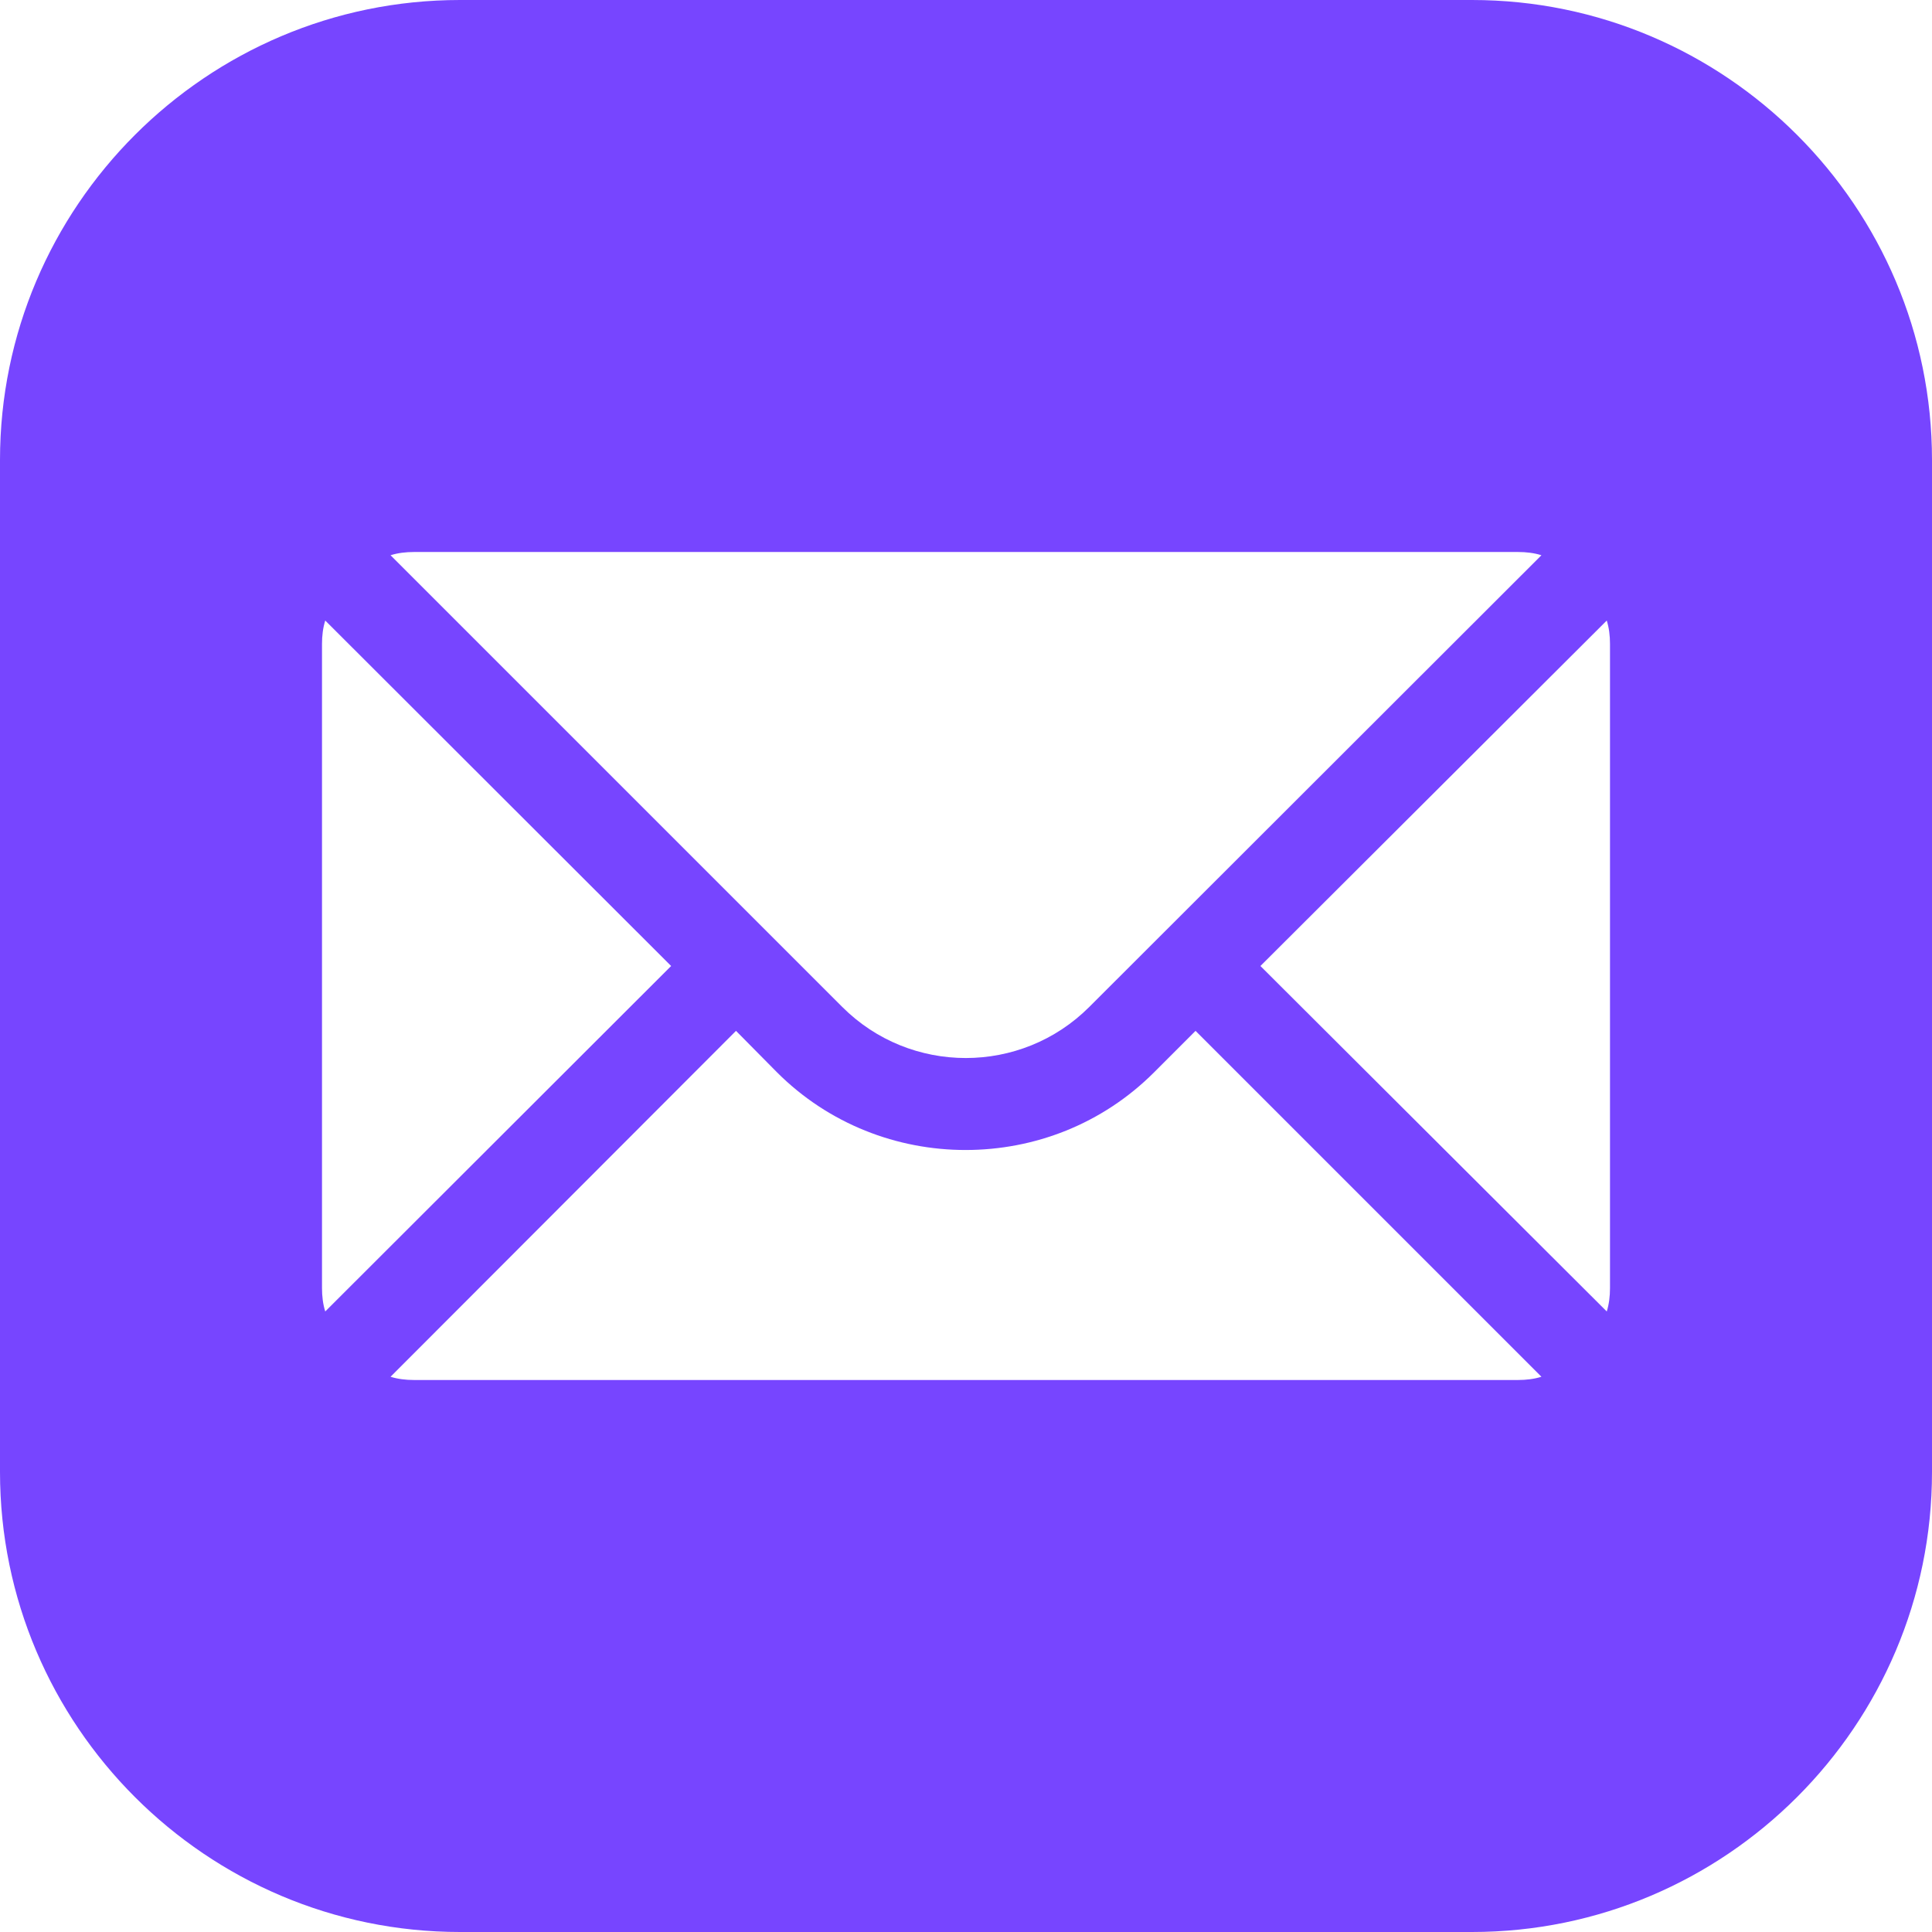
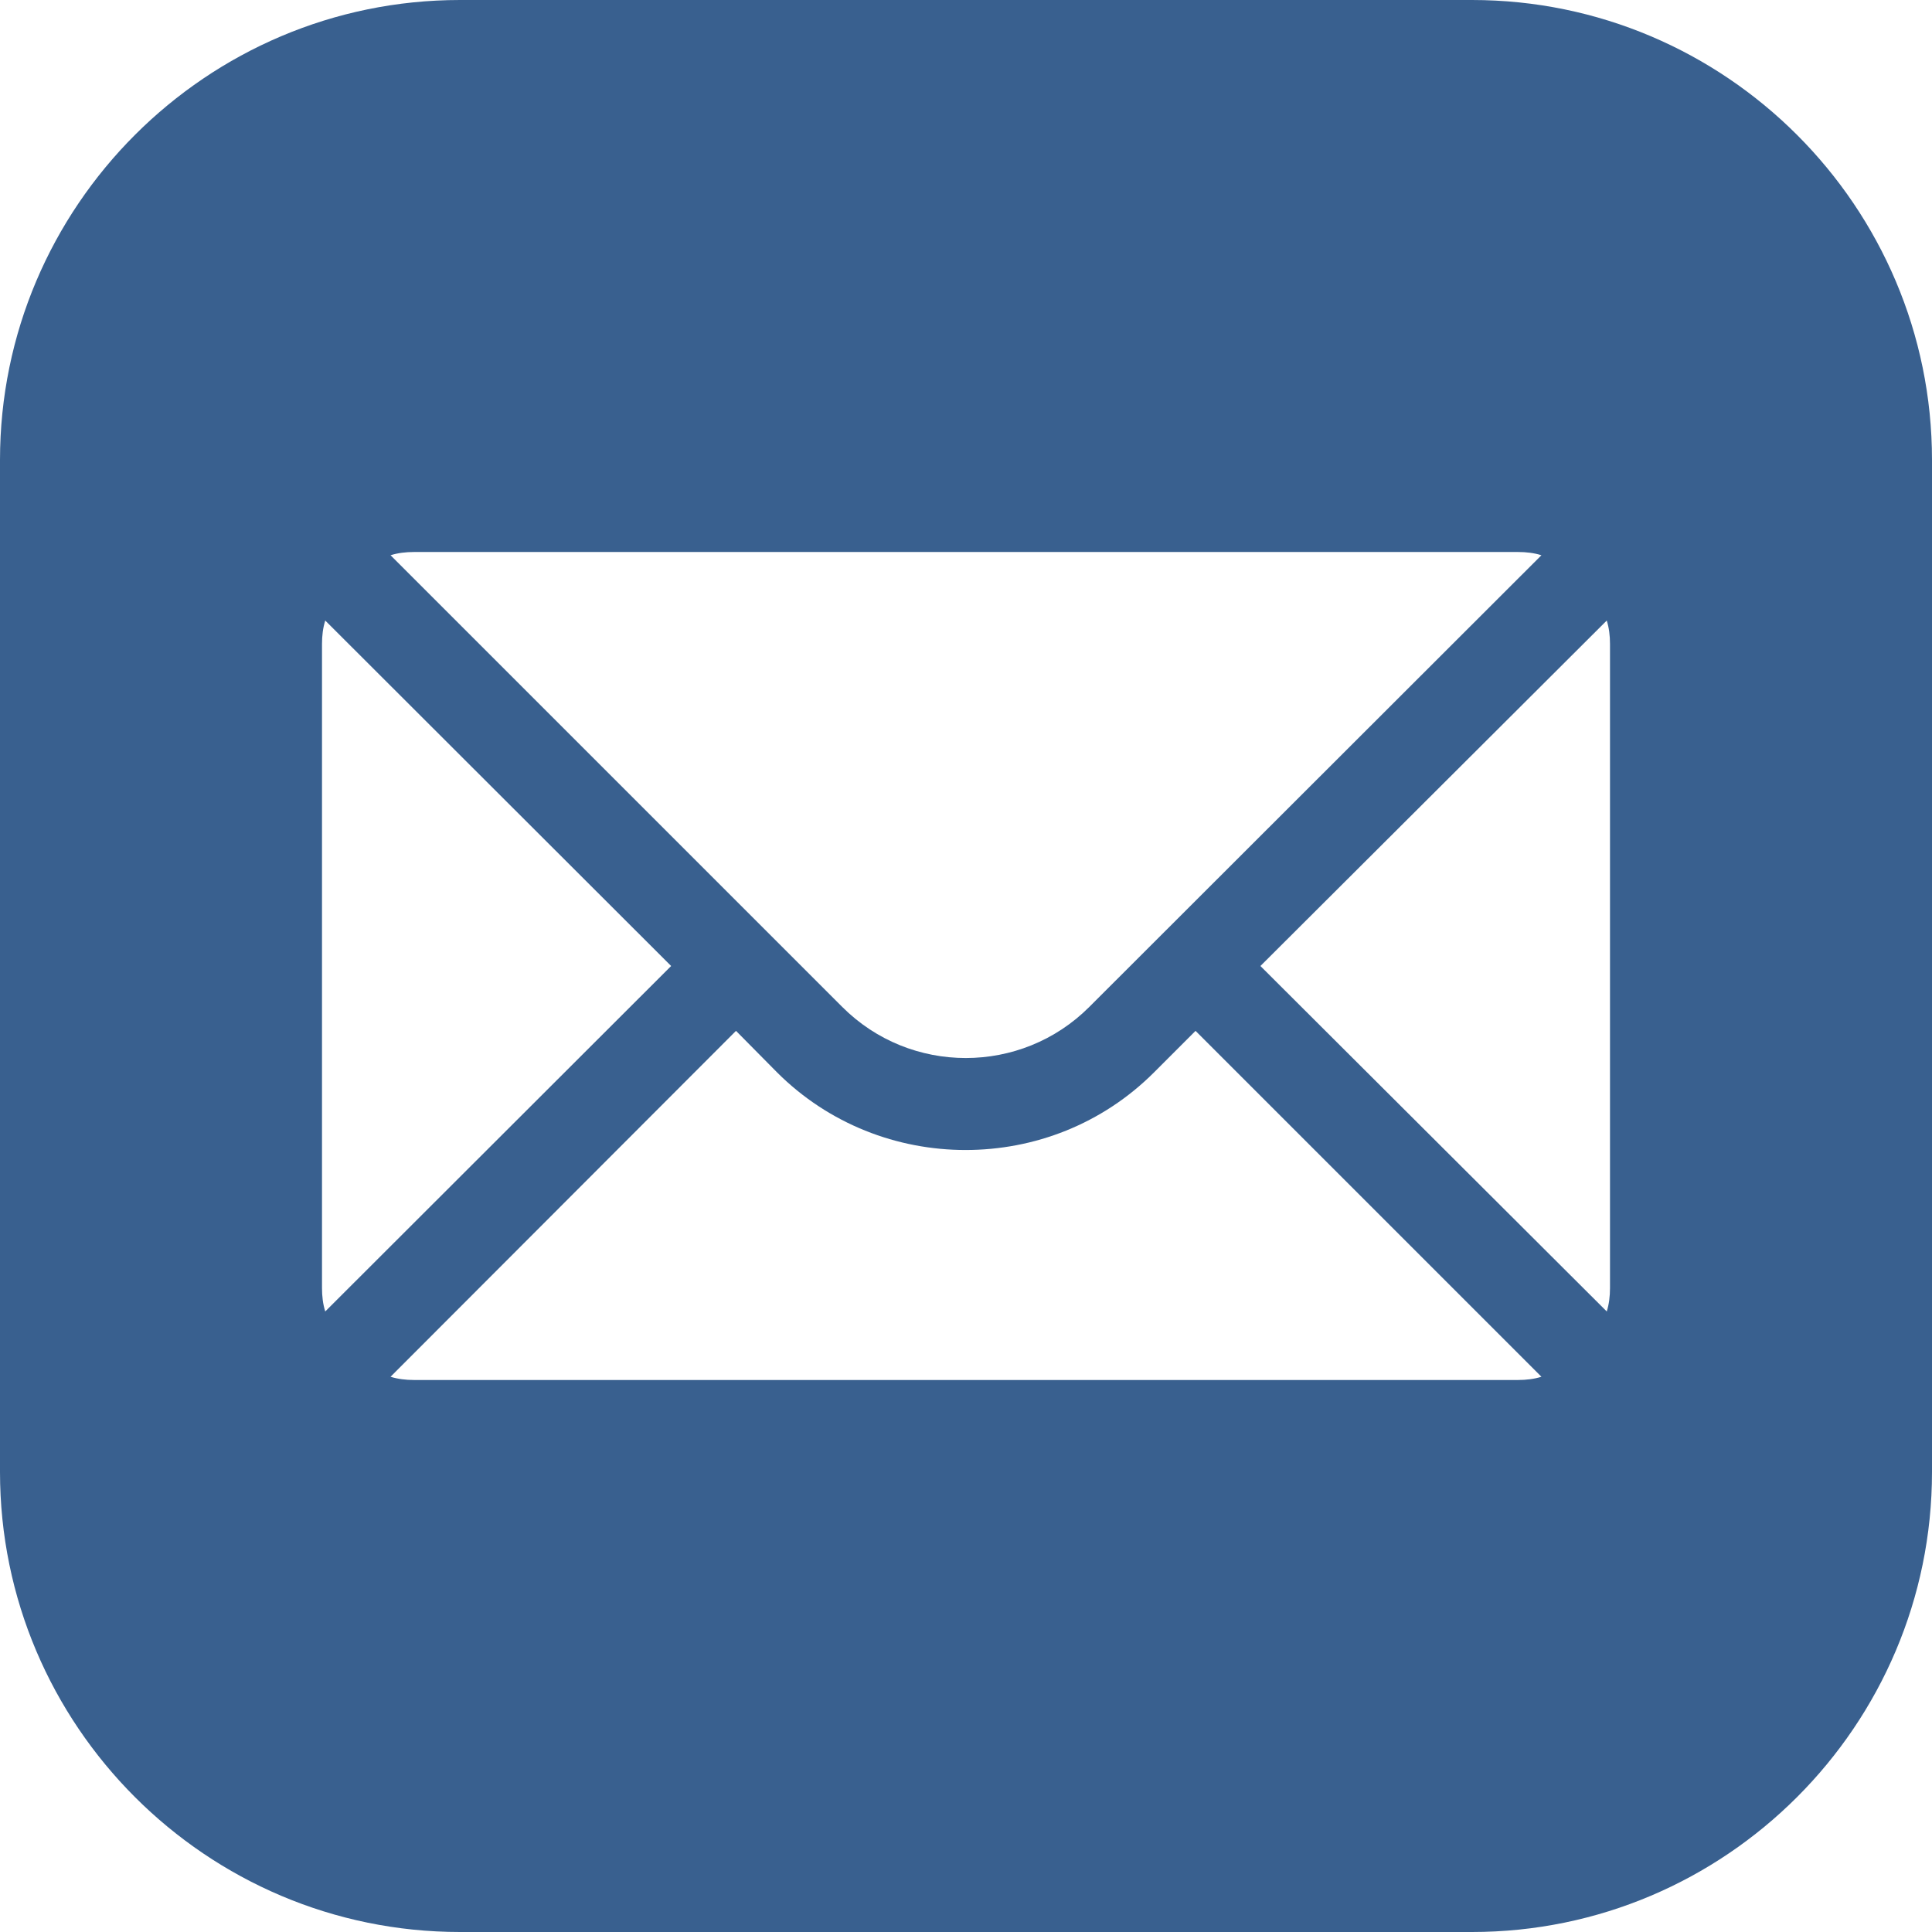
<svg xmlns="http://www.w3.org/2000/svg" width="84" height="84" viewBox="0 0 84 84" fill="none">
-   <path d="M20 0C8.977 0 0 8.977 0 20V64C0 75.023 8.977 84 20 84H64C75.023 84 84 75.023 84 64V20C84 8.977 75.023 0 64 0H20ZM18 24H66C66.36 24 66.7 24.041 67.019 24.141L47.359 43.781C44.399 46.741 39.581 46.741 36.621 43.781L16.98 24.141C17.3 24.041 17.64 24 18 24ZM14.141 26.98L29.18 42L14.141 57.02C14.041 56.7 14 56.36 14 56V28C14 27.64 14.041 27.3 14.141 26.98ZM69.859 26.98C69.959 27.3 70 27.64 70 28V56C70 56.36 69.959 56.7 69.859 57.02L54.801 42L69.859 26.98ZM32 44.82L33.781 46.621C36.041 48.881 39.02 50 41.98 50C44.961 50 47.92 48.881 50.18 46.621L51.98 44.82L67.019 59.859C66.7 59.959 66.36 60 66 60H18C17.64 60 17.3 59.959 16.98 59.859L32 44.82Z" fill="#7745ff" />
+   <path d="M20 0C8.977 0 0 8.977 0 20V64C0 75.023 8.977 84 20 84H64C75.023 84 84 75.023 84 64V20C84 8.977 75.023 0 64 0H20ZM18 24H66C66.36 24 66.7 24.041 67.019 24.141L47.359 43.781C44.399 46.741 39.581 46.741 36.621 43.781L16.98 24.141C17.3 24.041 17.64 24 18 24ZM14.141 26.98L29.18 42L14.141 57.02C14.041 56.7 14 56.36 14 56V28C14 27.64 14.041 27.3 14.141 26.98ZM69.859 26.98C69.959 27.3 70 27.64 70 28V56C70 56.36 69.959 56.7 69.859 57.02L54.801 42L69.859 26.98ZM32 44.82L33.781 46.621C36.041 48.881 39.02 50 41.98 50C44.961 50 47.92 48.881 50.18 46.621L51.98 44.82L67.019 59.859C66.7 59.959 66.36 60 66 60H18C17.64 60 17.3 59.959 16.98 59.859L32 44.82Z" fill="#39608F" />
</svg>
